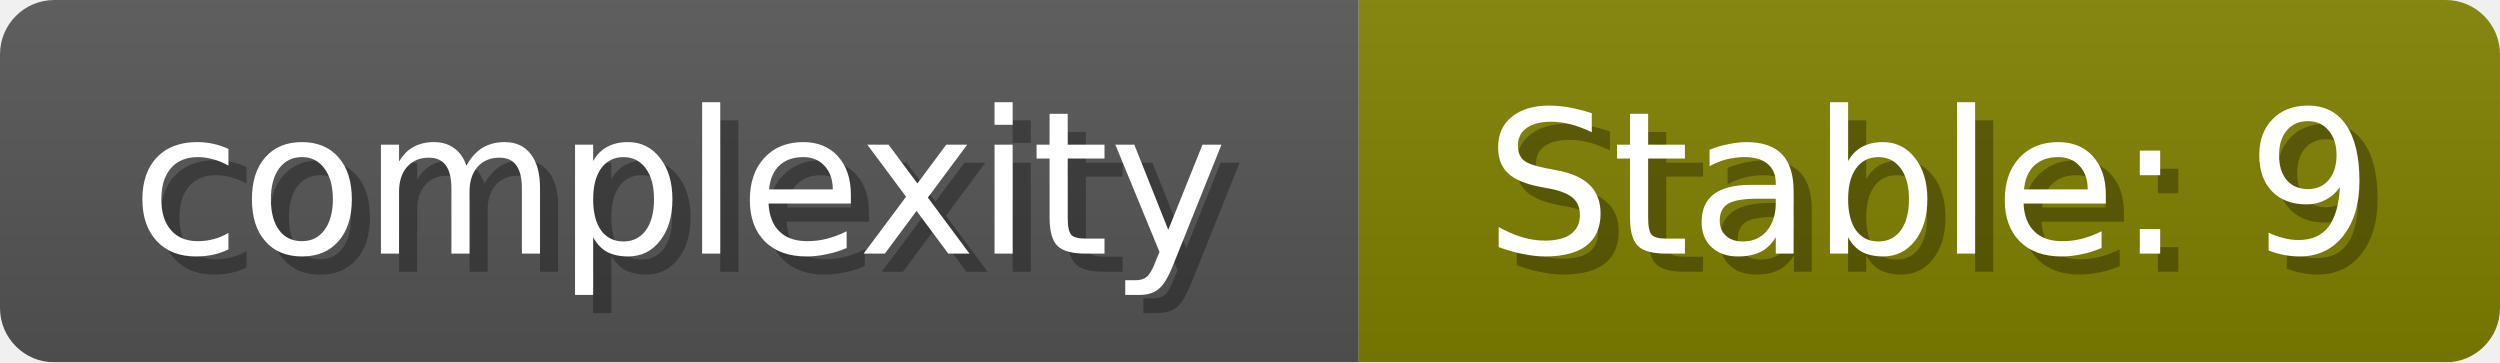
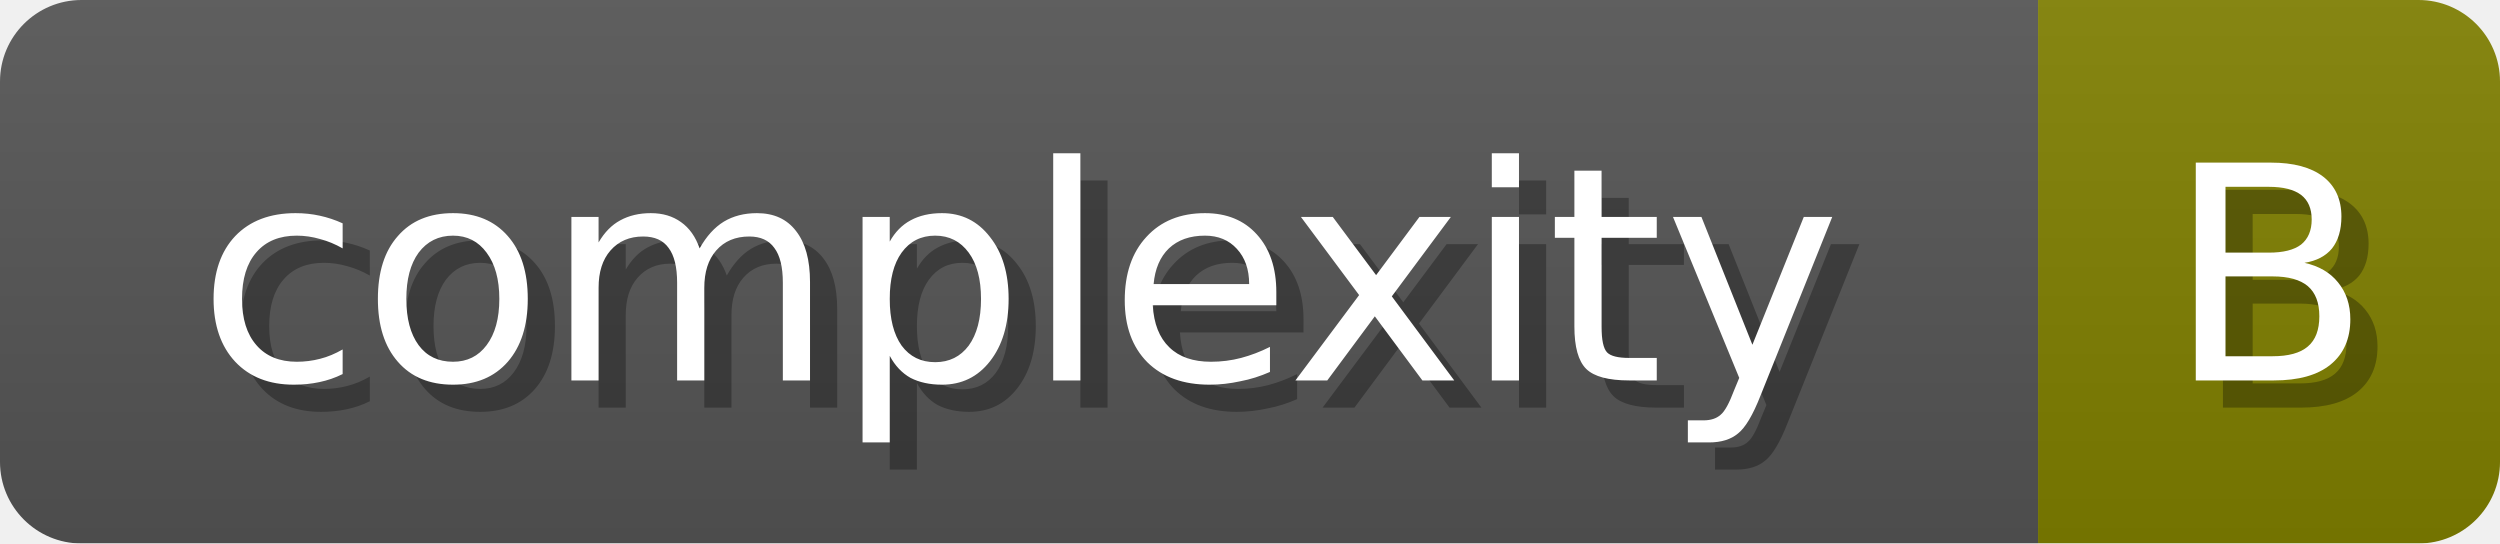
- <svg xmlns="http://www.w3.org/2000/svg" width="138" height="20">
+ <svg xmlns="http://www.w3.org/2000/svg" width="92" height="20">
  <linearGradient id="b" x2="0" y2="100%">
    <stop offset="0" stop-color="#bbb" stop-opacity=".1" />
    <stop offset="1" stop-opacity=".1" />
  </linearGradient>
  <mask id="anybadge_3">
-     <rect width="138" height="20" rx="3" fill="#fff" />
+     <rect width="92" height="20" rx="3" fill="#fff" />
  </mask>
  <g mask="url(#anybadge_3)">
    <path fill="#555" d="M0 0h75v20H0z" />
-     <path fill="#808000" d="M75 0h63v20H75z" />
-     <path fill="url(#b)" d="M0 0h138v20H0z" />
+     <path fill="#808000" d="M75 0h17v20H75z" />
+     <path fill="url(#b)" d="M0 0h92v20H0z" />
  </g>
  <g fill="#fff" text-anchor="middle" font-family="DejaVu Sans,Verdana,Geneva,sans-serif" font-size="11">
    <text x="38.5" y="15" fill="#010101" fill-opacity=".3">complexity</text>
    <text x="37.5" y="14">complexity</text>
  </g>
  <g fill="#fff" text-anchor="middle" font-family="DejaVu Sans,Verdana,Geneva,sans-serif" font-size="11">
-     <text x="107.5" y="15" fill="#010101" fill-opacity=".3">Stable: 9</text>
-     <text x="106.5" y="14">Stable: 9</text>
+     <text x="84.5" y="15" fill="#010101" fill-opacity=".3">B</text>
+     <text x="83.5" y="14">B</text>
  </g>
</svg>
